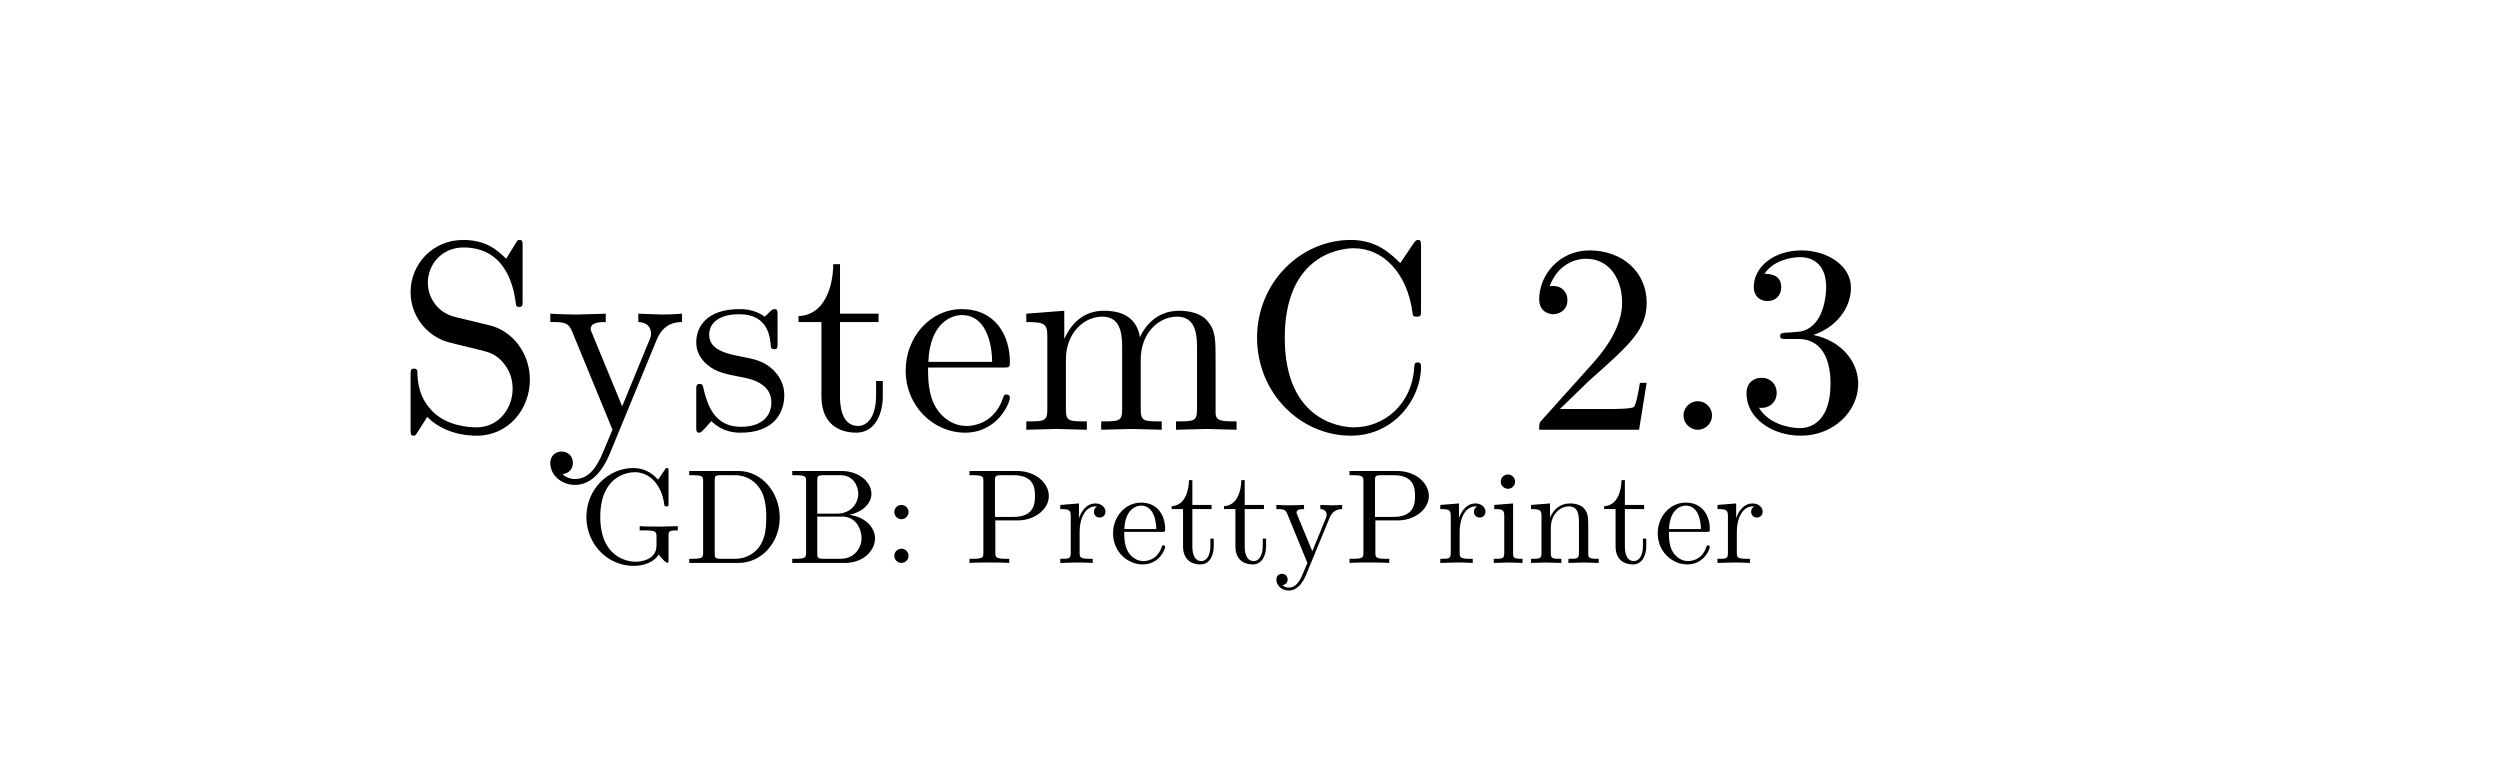
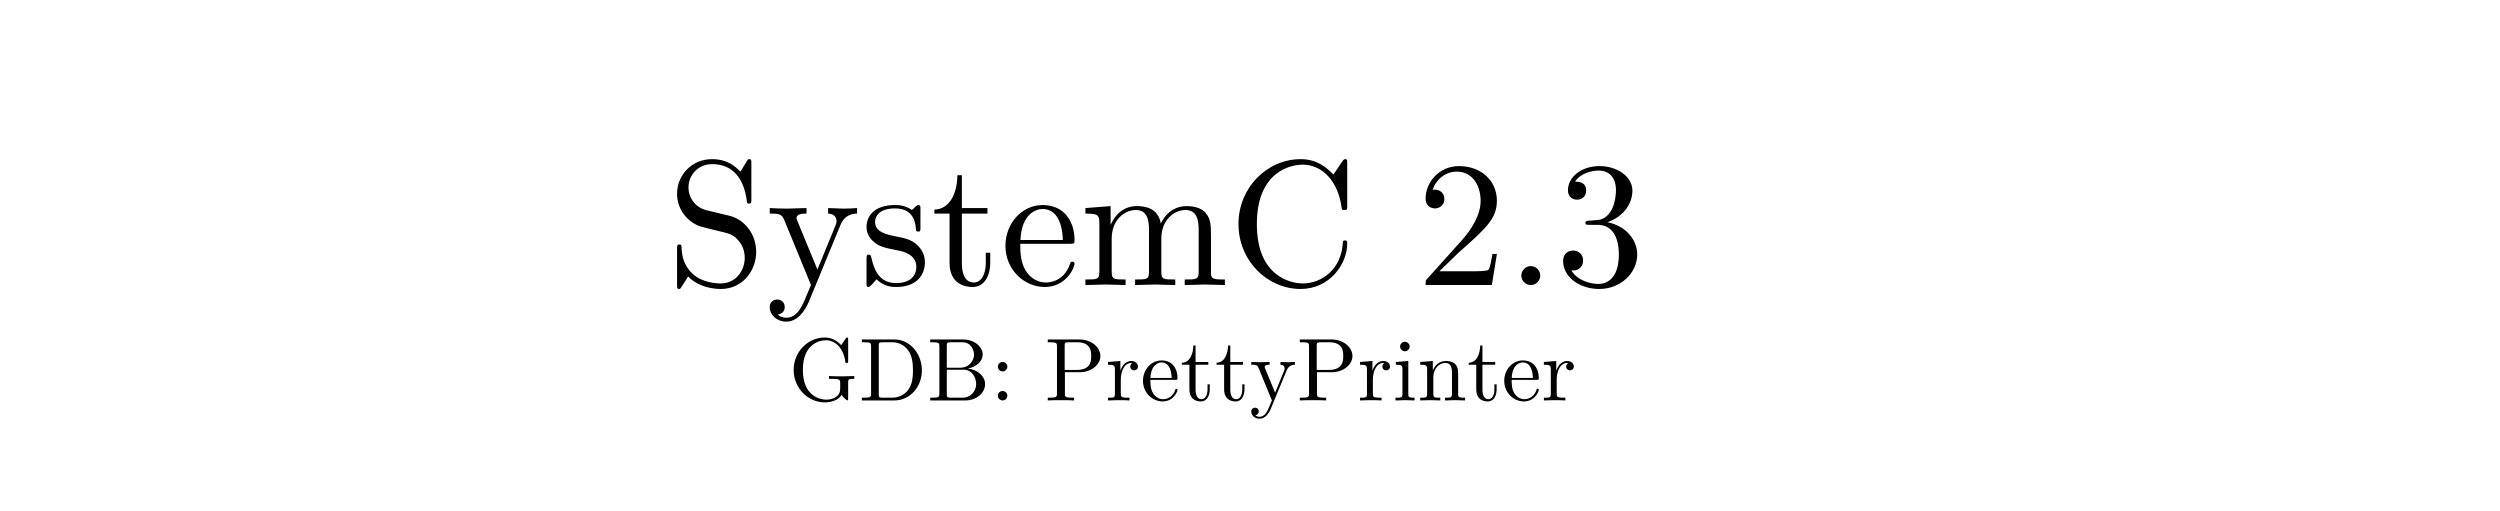
- <svg xmlns="http://www.w3.org/2000/svg" width="650" height="200" viewBox="0 0 650 200" id="svg2" version="1.1">
+ <svg xmlns="http://www.w3.org/2000/svg" width="980" height="200" viewBox="0 0 980 200" id="svg2" version="1.1">
  <defs id="defs4" />
  <g id="layer1" transform="translate(0,-852.3622)">
-     <text xml:space="preserve" style="font-style:normal;font-weight:normal;font-size:40px;line-height:81%;font-family:Sans;letter-spacing:0px;word-spacing:0px;fill:#000000;fill-opacity:1;stroke:none;stroke-width:1px;stroke-linecap:butt;stroke-linejoin:miter;stroke-opacity:1" x="330.894" y="964.093" id="text3336">
-       <tspan id="tspan3338" x="330.894" y="964.093" style="font-style:normal;font-variant:normal;font-weight:normal;font-stretch:normal;font-size:70px;line-height:114%;font-family:'Latin Modern Math';-inkscape-font-specification:'Latin Modern Math';text-align:center;text-anchor:middle">SystemC 2.3</tspan>
-       <tspan x="330.894" y="998.726" id="tspan3340" style="font-style:normal;font-variant:normal;font-weight:normal;font-stretch:normal;font-size:35px;line-height:81%;font-family:'Latin Modern Math';-inkscape-font-specification:'Latin Modern Math';text-align:center;text-anchor:middle">GDB: PrettyPrinter</tspan>
+     <text xml:space="preserve" style="font-style:normal;font-weight:normal;font-size:40px;line-height:114%;font-family:Sans;letter-spacing:0px;word-spacing:0px;fill:#000000;fill-opacity:1;stroke:none;stroke-width:1px;stroke-linecap:butt;stroke-linejoin:miter;stroke-opacity:1" x="489.545" y="964.093" id="text3336">
+       <tspan id="tspan3338" x="489.545" y="964.093" style="font-style:normal;font-variant:normal;font-weight:normal;font-stretch:normal;font-size:70px;line-height:114%;font-family:'Latin Modern Math';-inkscape-font-specification:'Latin Modern Math';text-align:center;text-anchor:middle">SystemC 2.3</tspan>
+       <tspan x="489.545" y="1009.336" id="tspan3340" style="font-style:normal;font-variant:normal;font-weight:normal;font-stretch:normal;font-size:35px;line-height:81%;font-family:'Latin Modern Math';-inkscape-font-specification:'Latin Modern Math';text-align:center;text-anchor:middle">GDB: PrettyPrinter</tspan>
    </text>
  </g>
</svg>
